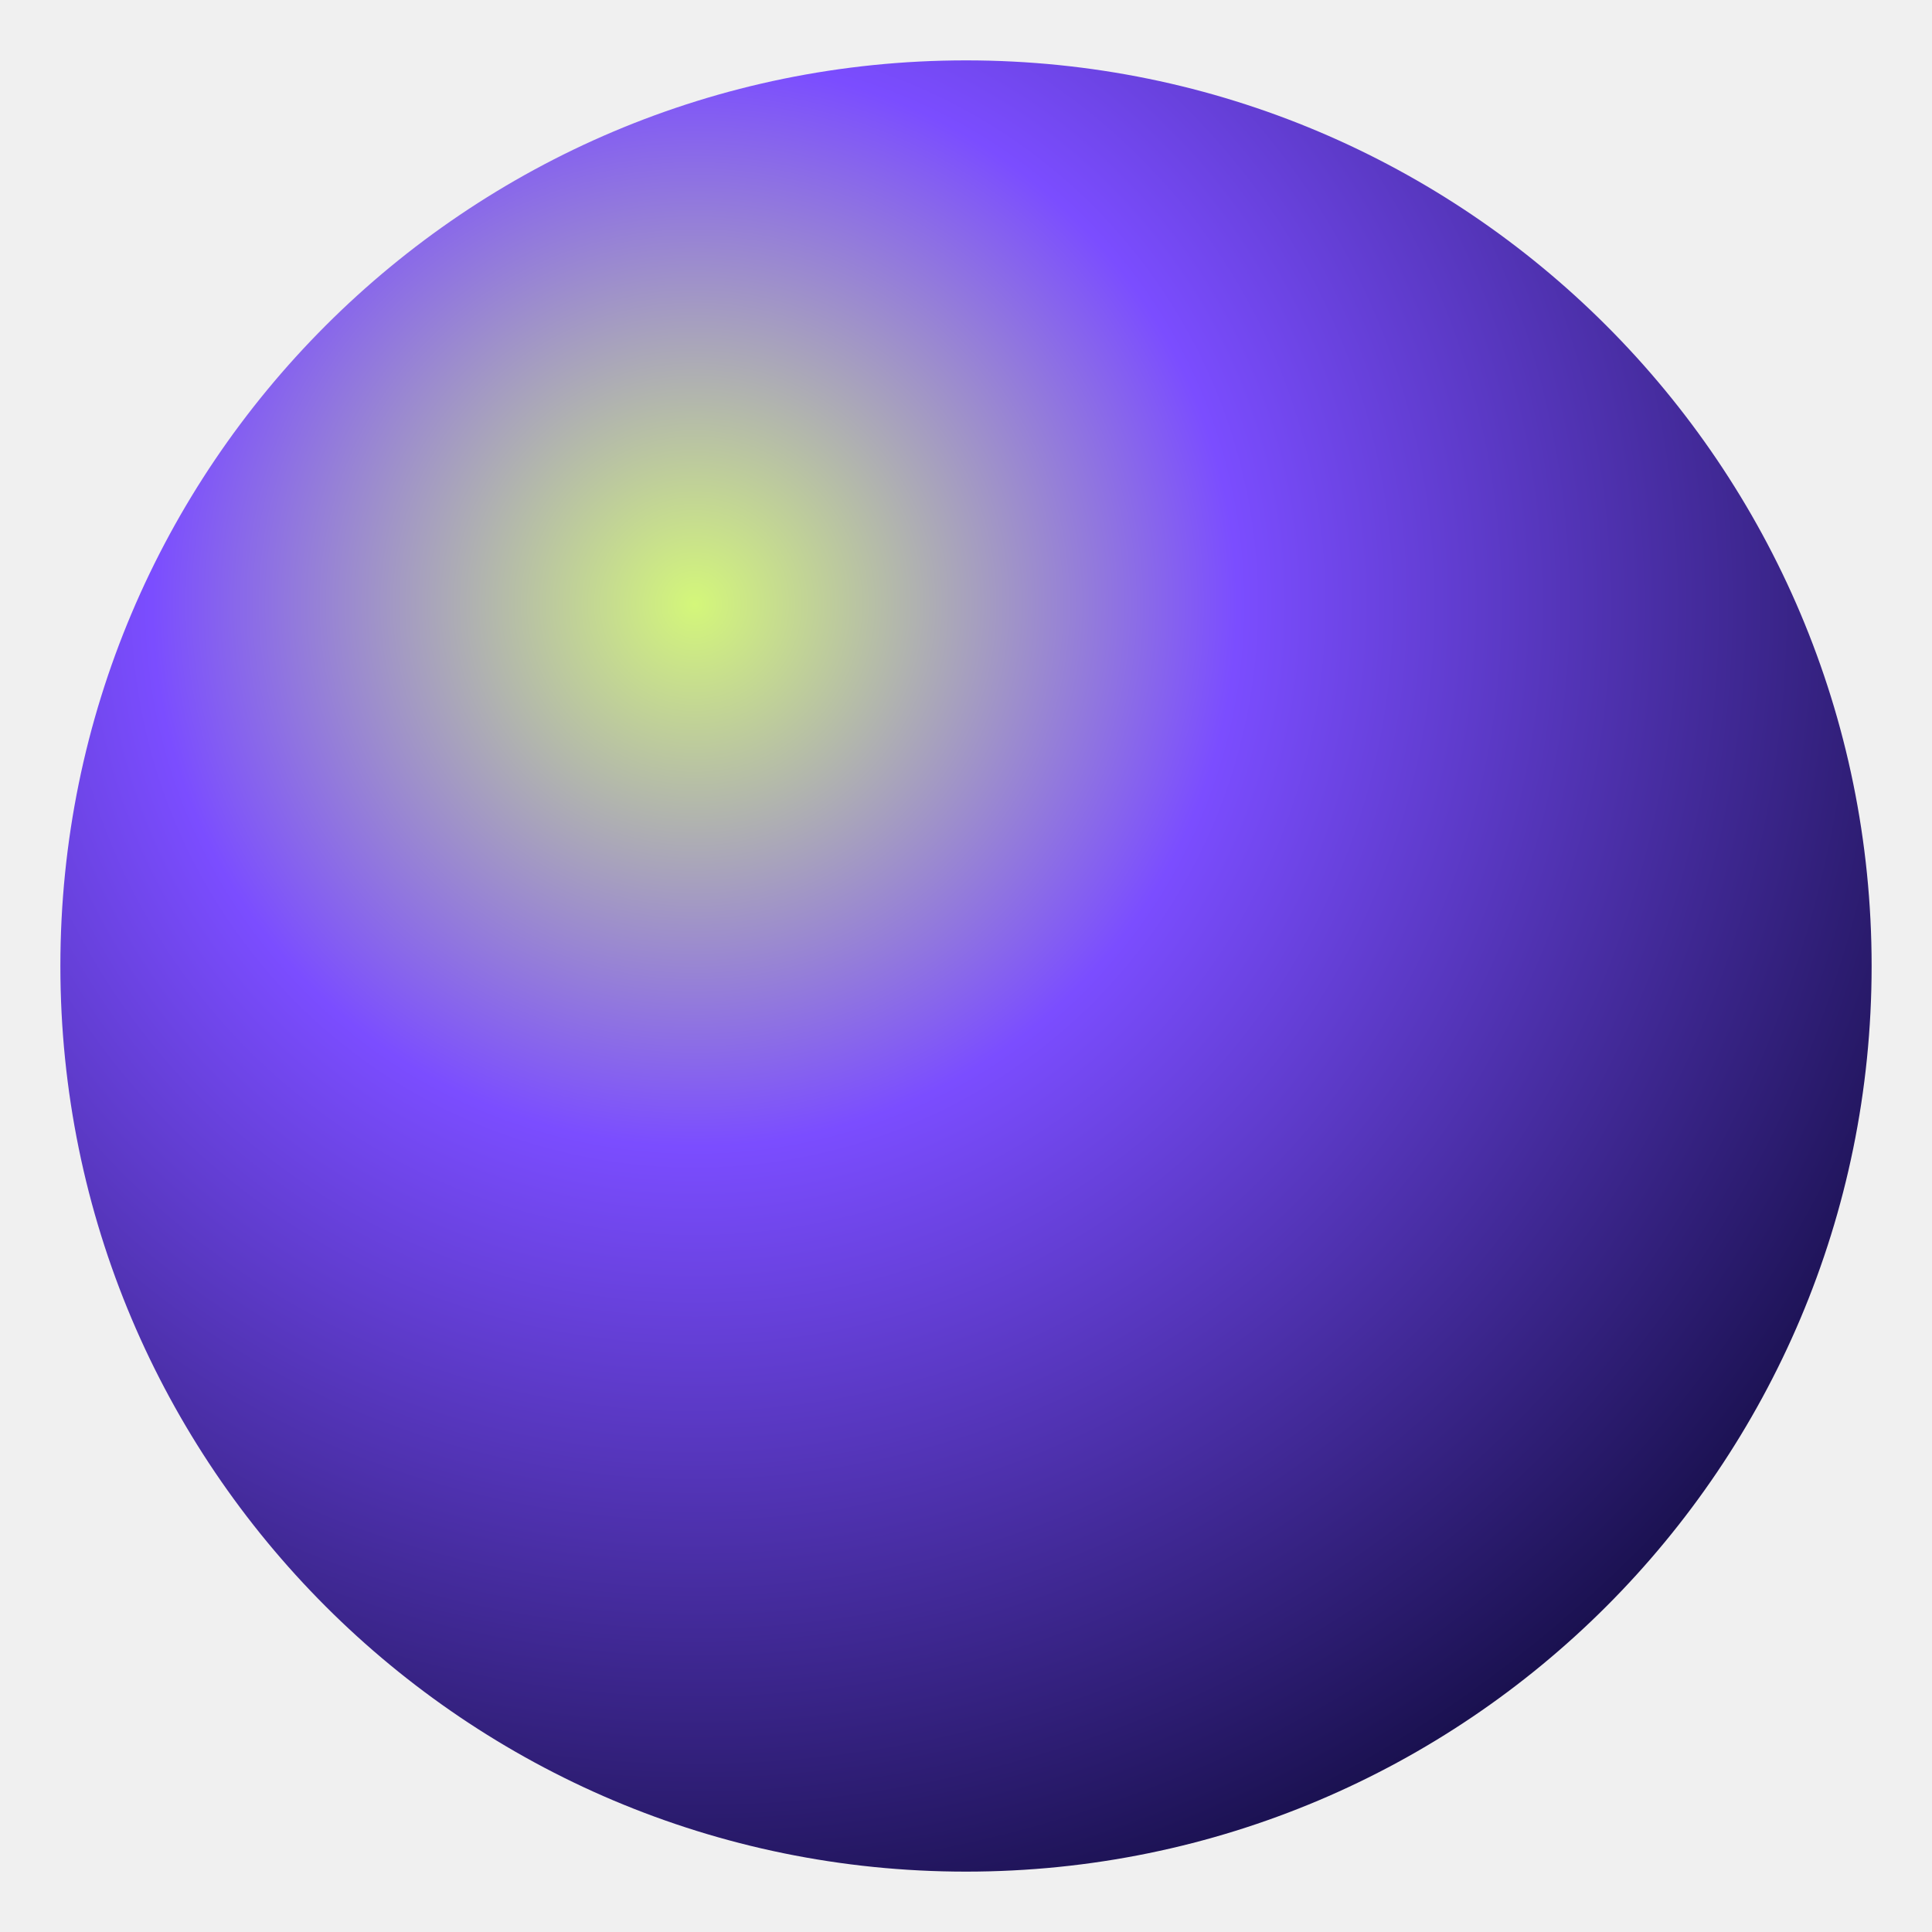
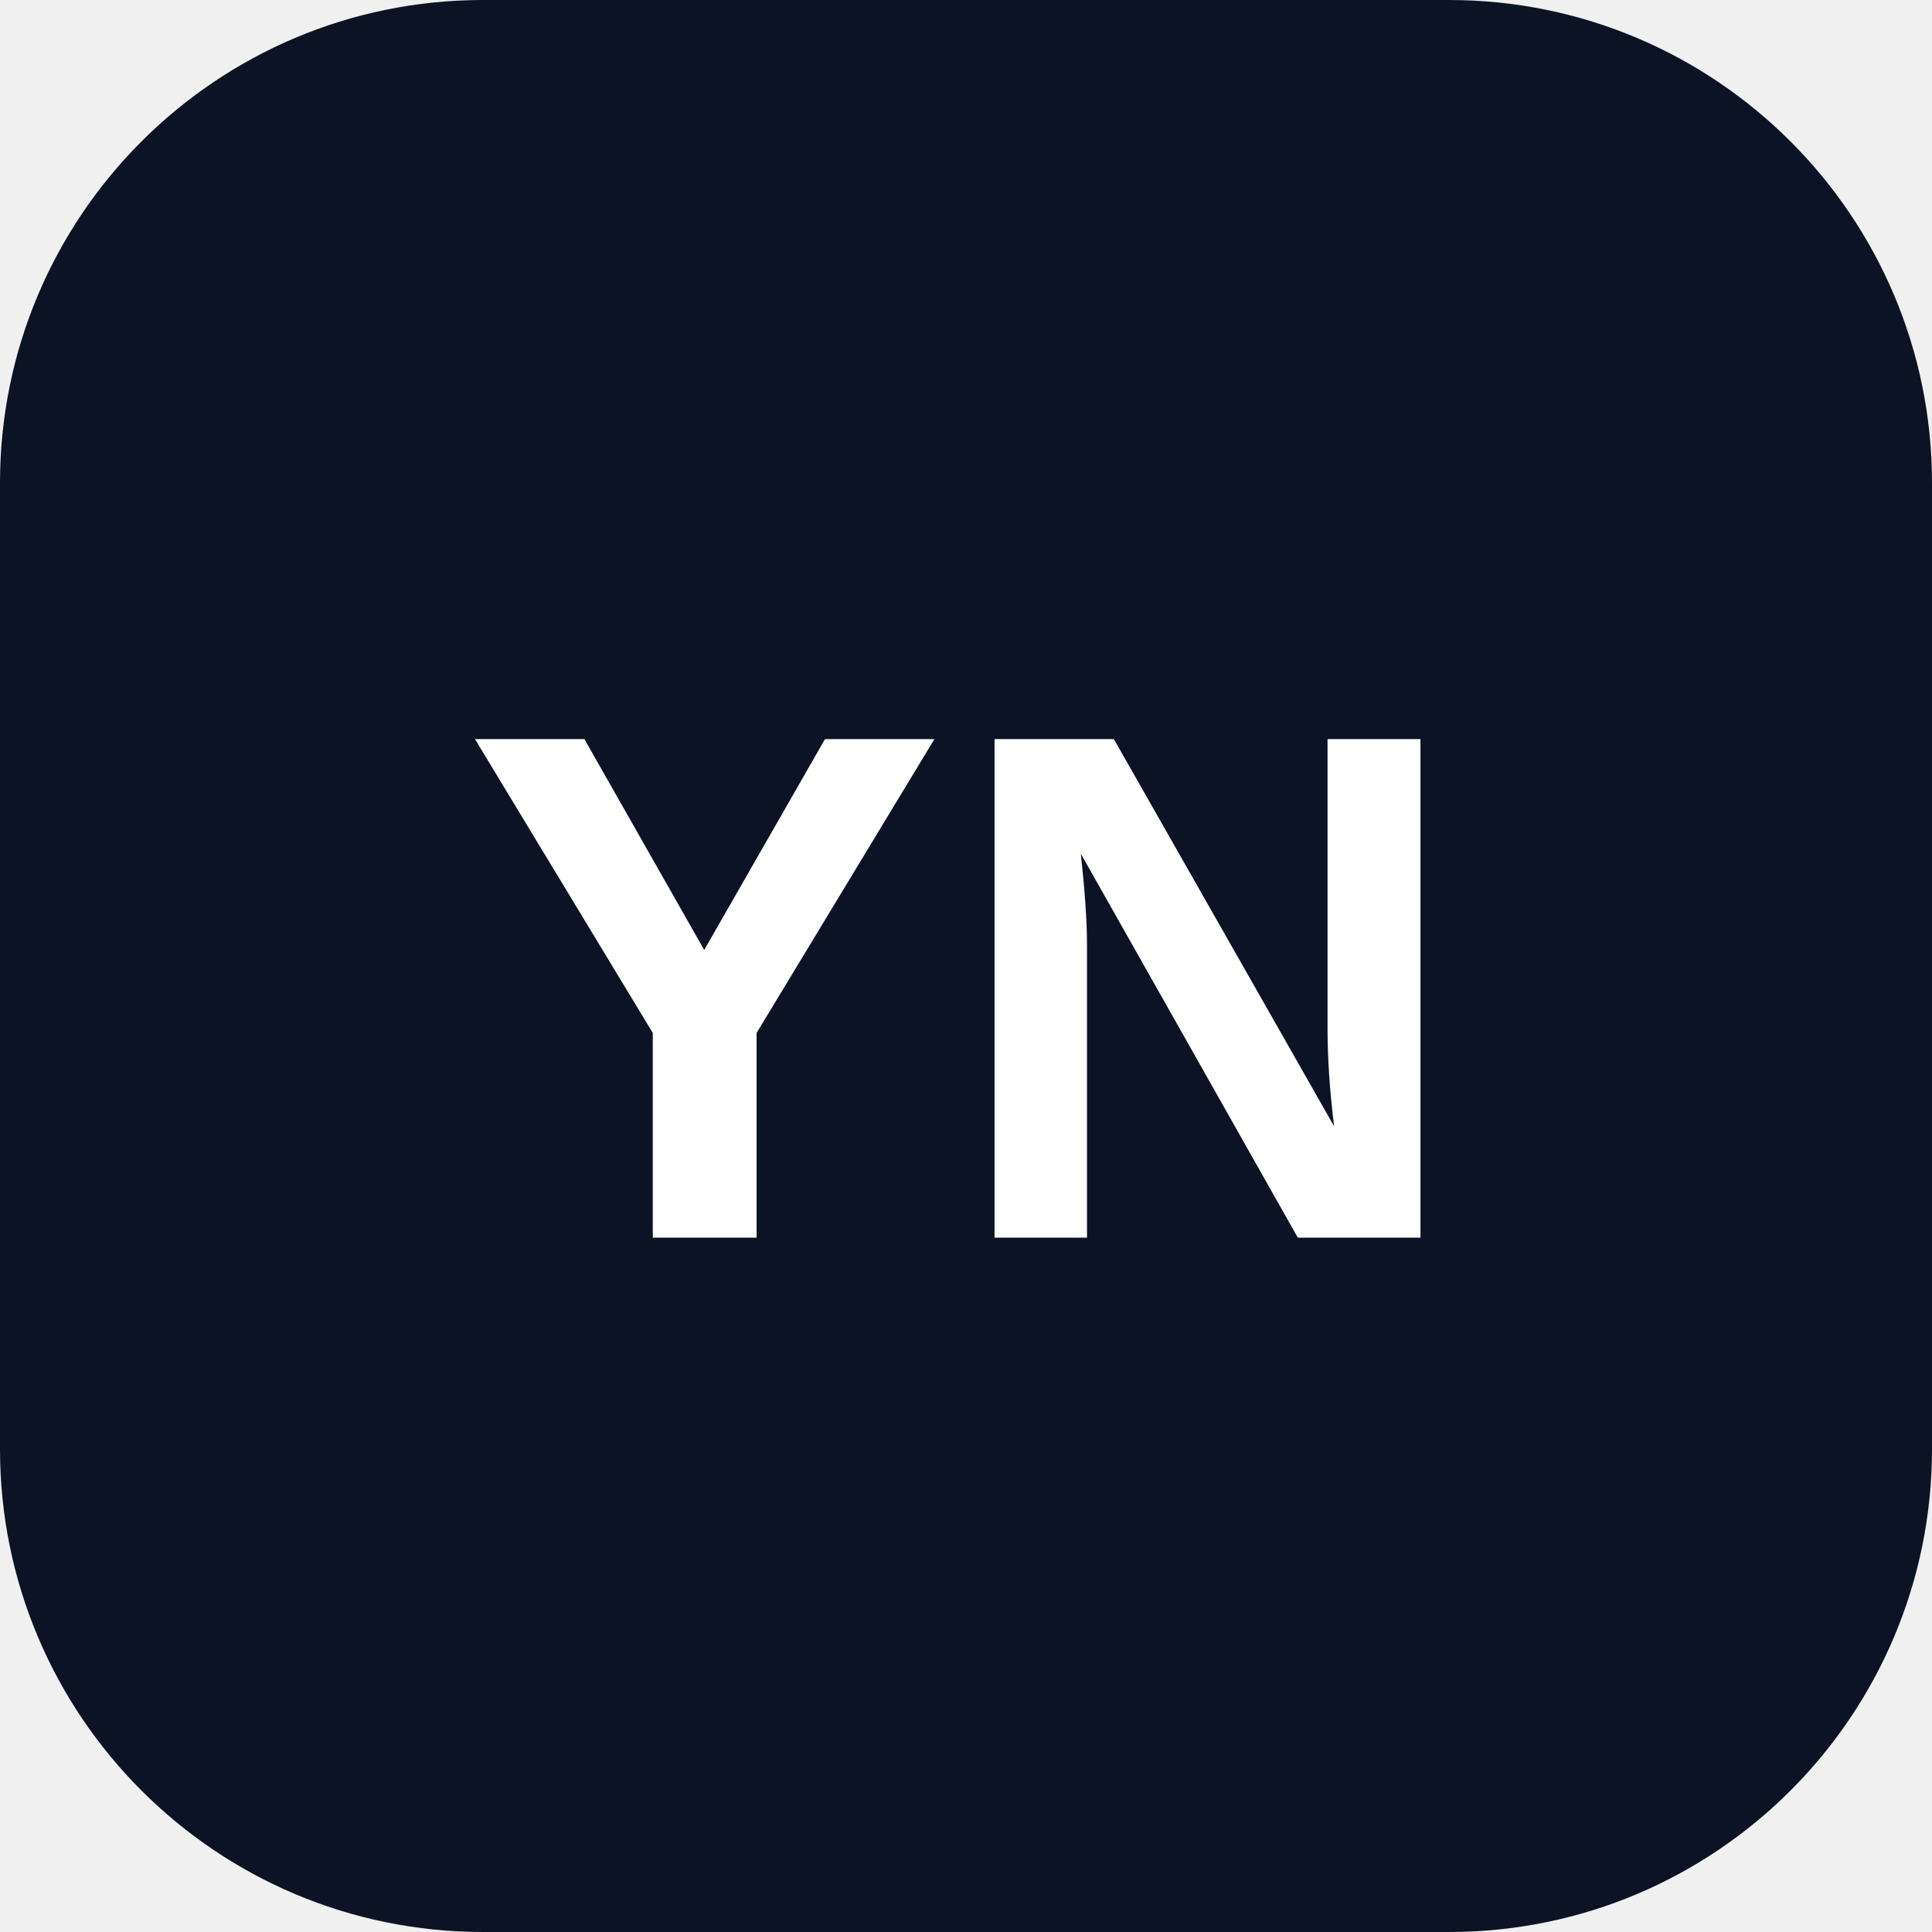
<svg xmlns="http://www.w3.org/2000/svg" viewBox="0 0 64 64">
-   <defs>
-     <radialGradient id="g" cx="35%" cy="30%" r="75%">
-       <stop offset="0" stop-color="#d4f77a" />
-       <stop offset="0.4" stop-color="#7b4dff" />
-       <stop offset="1" stop-color="#1a1150" />
-     </radialGradient>
-   </defs>
-   <circle cx="32" cy="32" r="30" fill="url(#g)" />
+   <rect width="64" height="64" rx="16" fill="#0b1324" />
+   <text x="32" y="41" text-anchor="middle" font-family="Arial, Helvetica, sans-serif" font-size="24" font-weight="700" fill="#ffffff">YN</text>
</svg>
